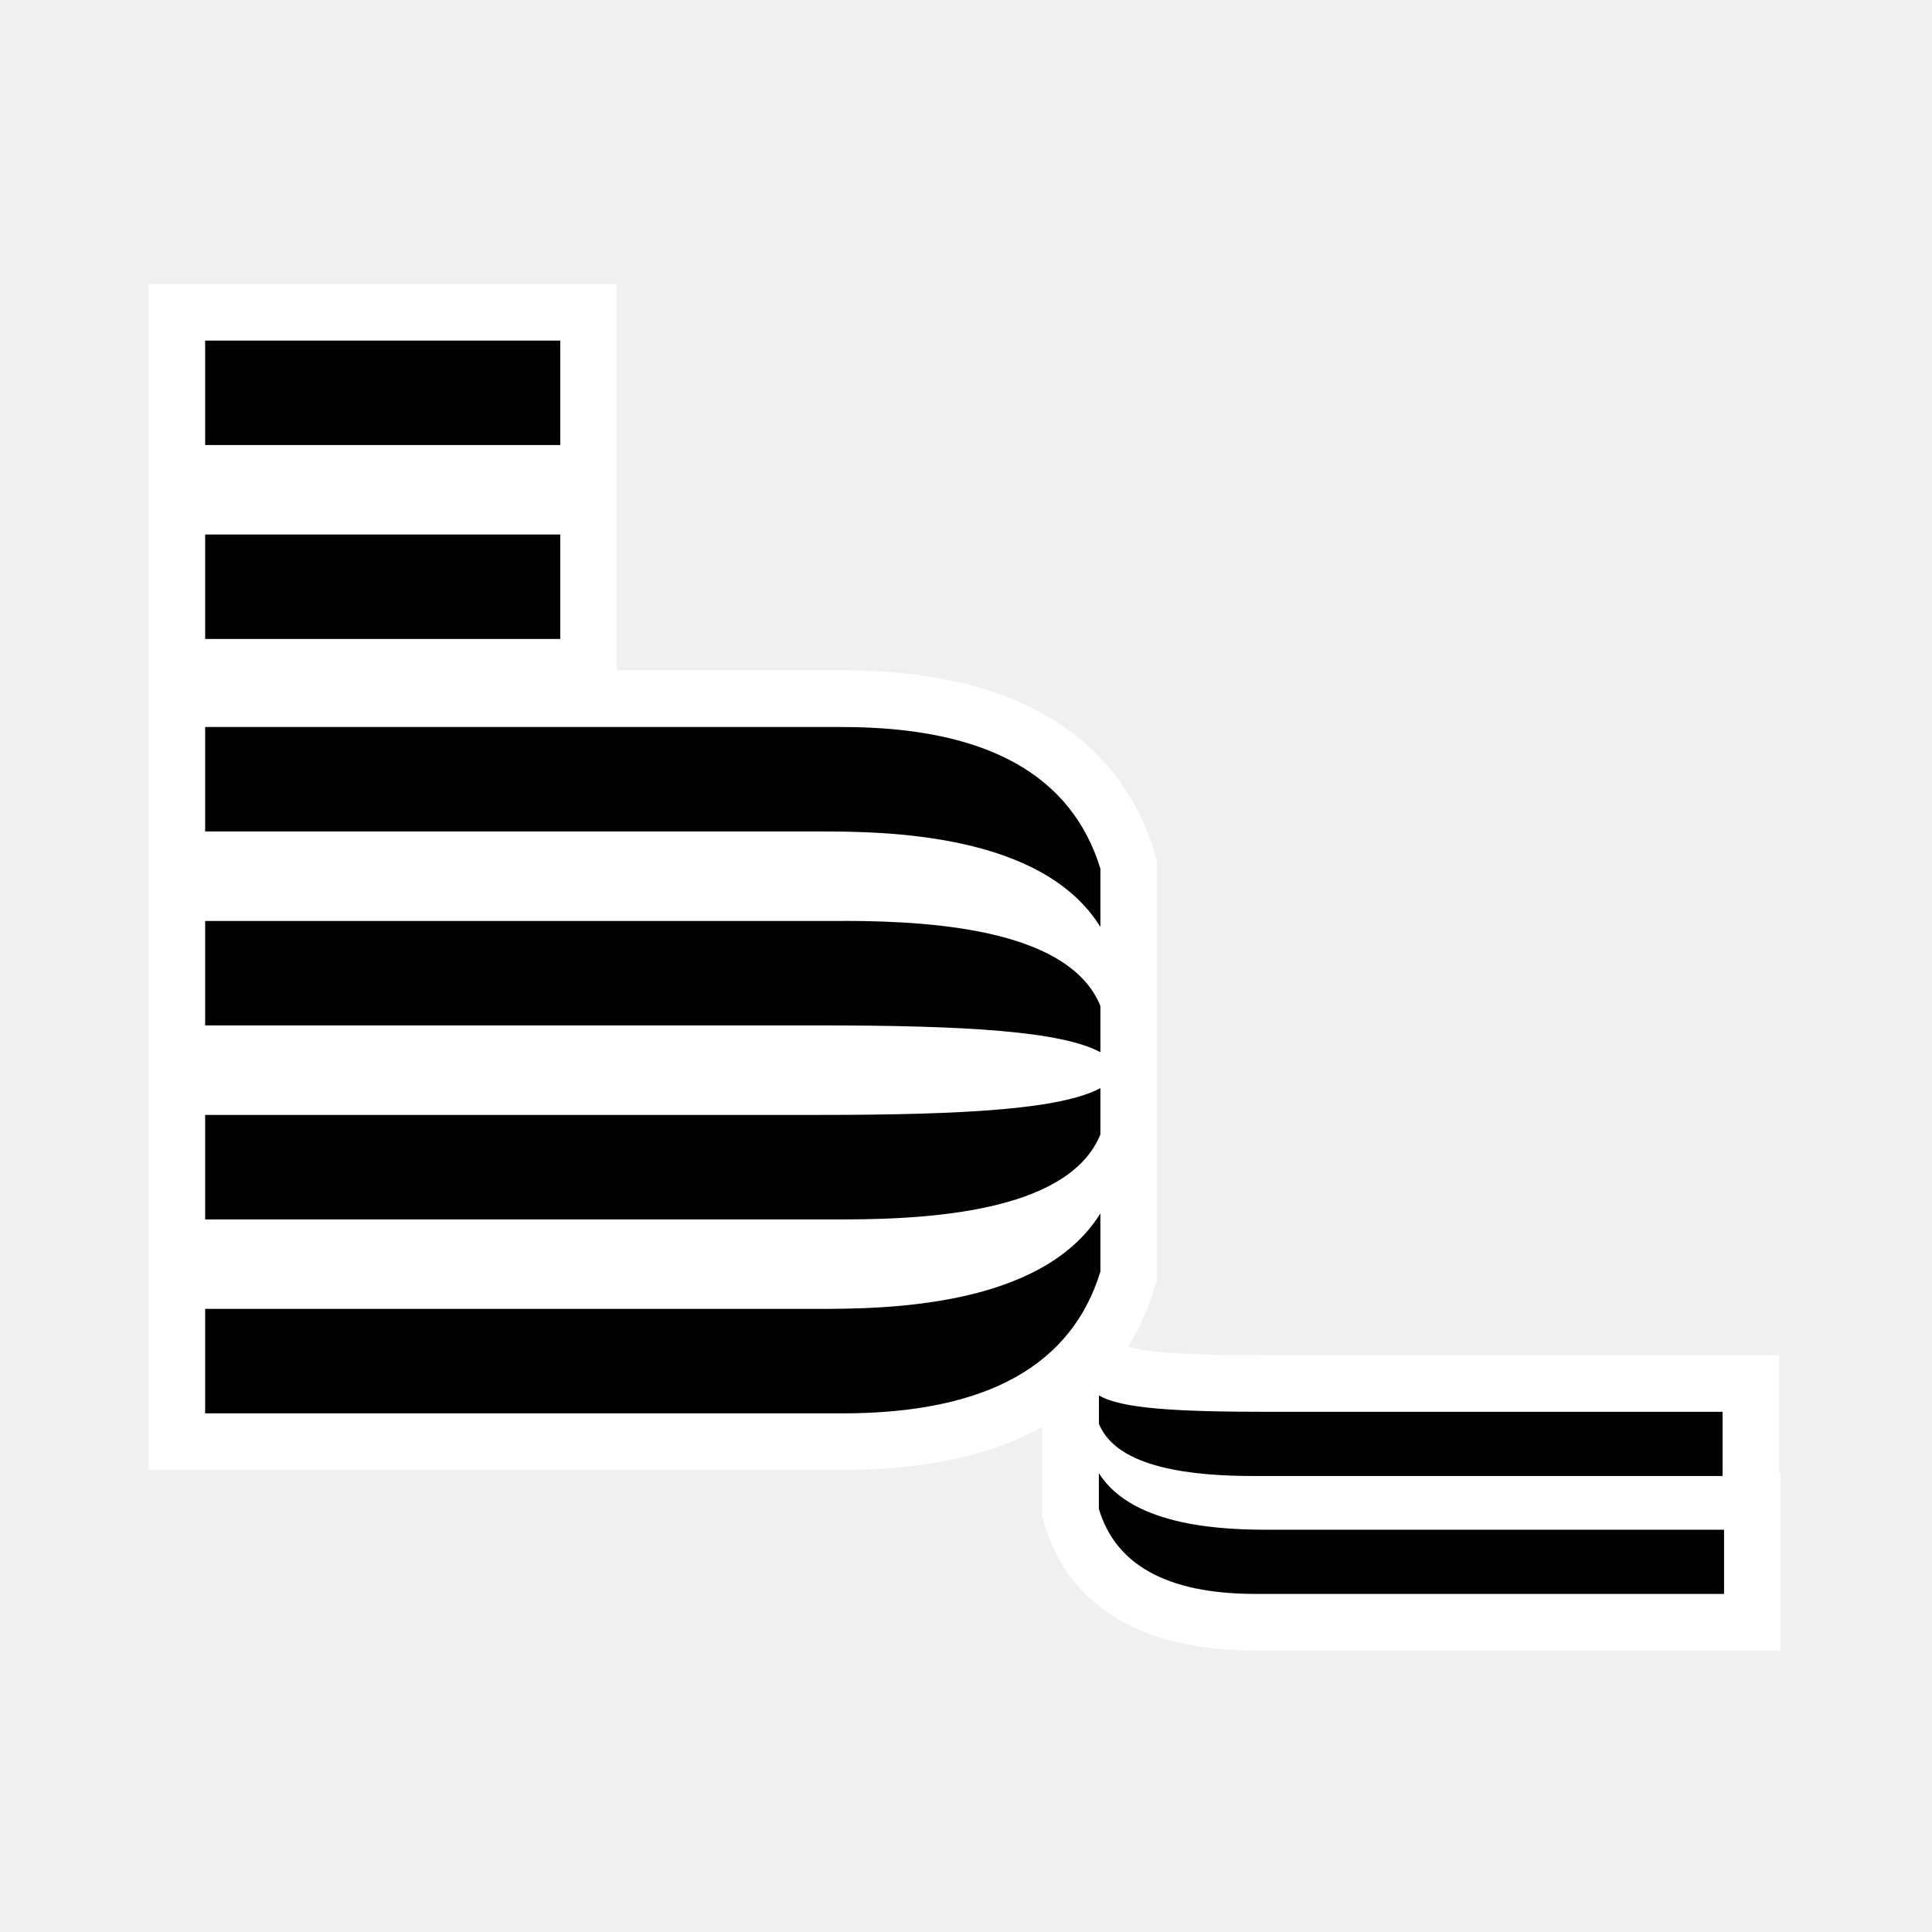
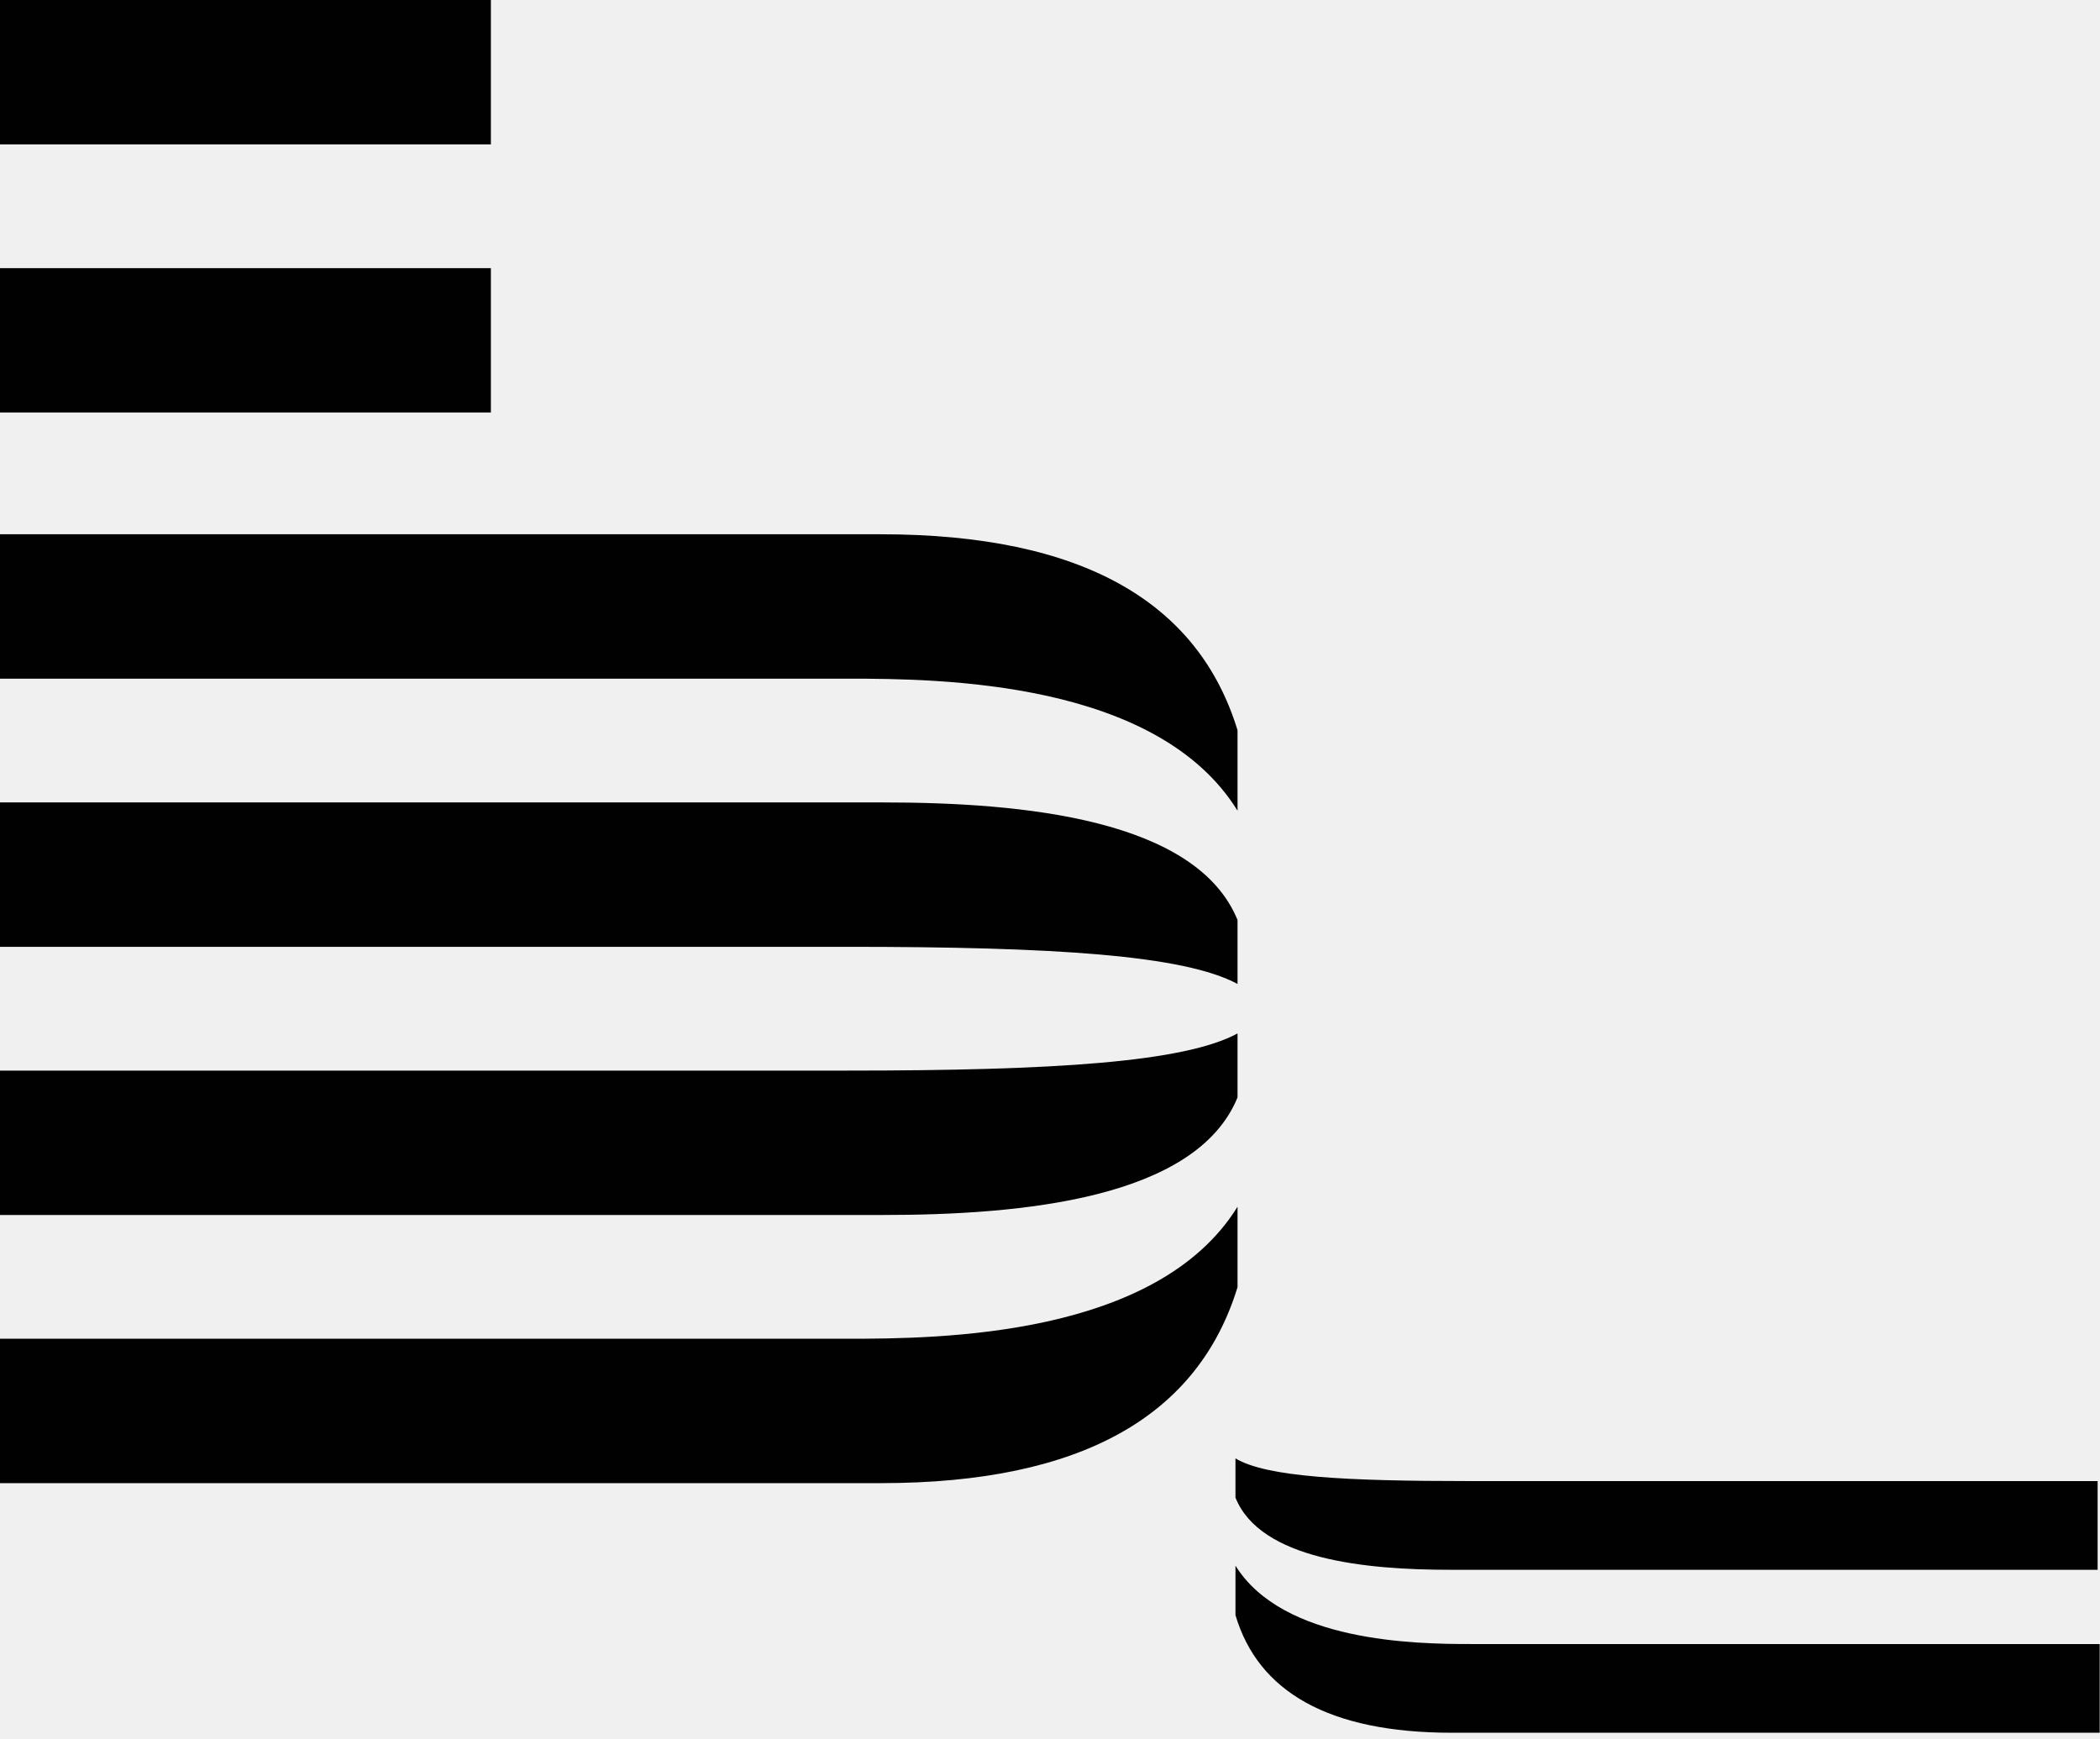
- <svg xmlns="http://www.w3.org/2000/svg" width="256" height="256" viewBox="0 0 26.214 26.218" preserveAspectRatio="xMinYMin" version="1.1" id="svg1">
-   <defs id="defs1" />
-   <path d="M 2.784,7.254 H 7.603 V 8.671 H 2.784 Z m 0,-2.632 H 7.603 V 6.039 H 2.784 Z M 11.43,9.866 H 2.784 V 11.283 H 11.106 c 0.911,0 3.037,0.02 3.827,1.296 V 11.789 C 14.548,10.534 13.414,9.866 11.43,9.866 Z m 0.02,2.632 H 2.784 v 1.417 H 11.106 c 2.025,0 3.3,0.081 3.827,0.364 v -0.628 c -0.405,-0.992 -2.106,-1.154 -3.483,-1.154 z m -0.02,6.682 H 2.784 V 17.762 H 11.106 c 0.911,0 3.037,-0.02 3.827,-1.296 v 0.79 c -0.385,1.255 -1.519,1.924 -3.503,1.924 z m 0.02,-2.632 H 2.784 V 15.13 H 11.106 c 2.025,0 3.3,-0.081 3.827,-0.364 v 0.628 c -0.405,0.992 -2.106,1.154 -3.483,1.154 z m 5.588,5.082 h 6.358 v -0.871 h -6.176 c -0.547,0 -1.842,-0.02 -2.308,-0.769 v 0.486 c 0.223,0.749 0.911,1.154 2.126,1.154 z m -0.02,-1.6 h 6.358 v -0.871 h -6.155 c -1.235,0 -2.005,-0.041 -2.308,-0.223 v 0.385 c 0.243,0.607 1.276,0.709 2.106,0.709 z" fill="#010101" id="path1" style="stroke-width:1.536;stroke:#ffffff;stroke-opacity:1;stroke-dasharray:none;paint-order:stroke fill markers" />
+ <svg xmlns="http://www.w3.org/2000/svg" width="2500" height="2070" viewBox="0 0 256 212" preserveAspectRatio="xMinYMin meet">
+   <path d="M0 32.692h59.85v17.603H0V32.692zM0 0h59.85v17.603H0V0zm107.38 65.132H0v17.603h103.356c11.316 0 37.72.251 47.528 16.094v-9.807c-4.778-15.592-18.86-23.89-43.505-23.89zm.25 32.691H0v17.603h103.356c25.147 0 40.99 1.006 47.528 4.527v-7.796c-5.03-12.322-26.153-14.334-43.253-14.334zm-.25 82.986H0v-17.603h103.356c11.316 0 37.72-.251 47.528-16.094v9.807c-4.778 15.592-18.86 23.89-43.505 23.89zm.25-32.691H0v-17.603h103.356c25.147 0 40.99-1.006 47.528-4.527v7.796c-5.03 12.322-26.153 14.334-43.253 14.334zm69.407 63.12H256v-10.814h-76.7c-6.79 0-22.883-.251-28.667-9.556v6.036c2.766 9.304 11.316 14.334 26.404 14.334zm-.251-19.867h78.963v-10.813H179.3c-15.34 0-24.896-.503-28.668-2.766v4.778c3.017 7.544 15.842 8.801 26.153 8.801z" fill="#010101" />
</svg>
